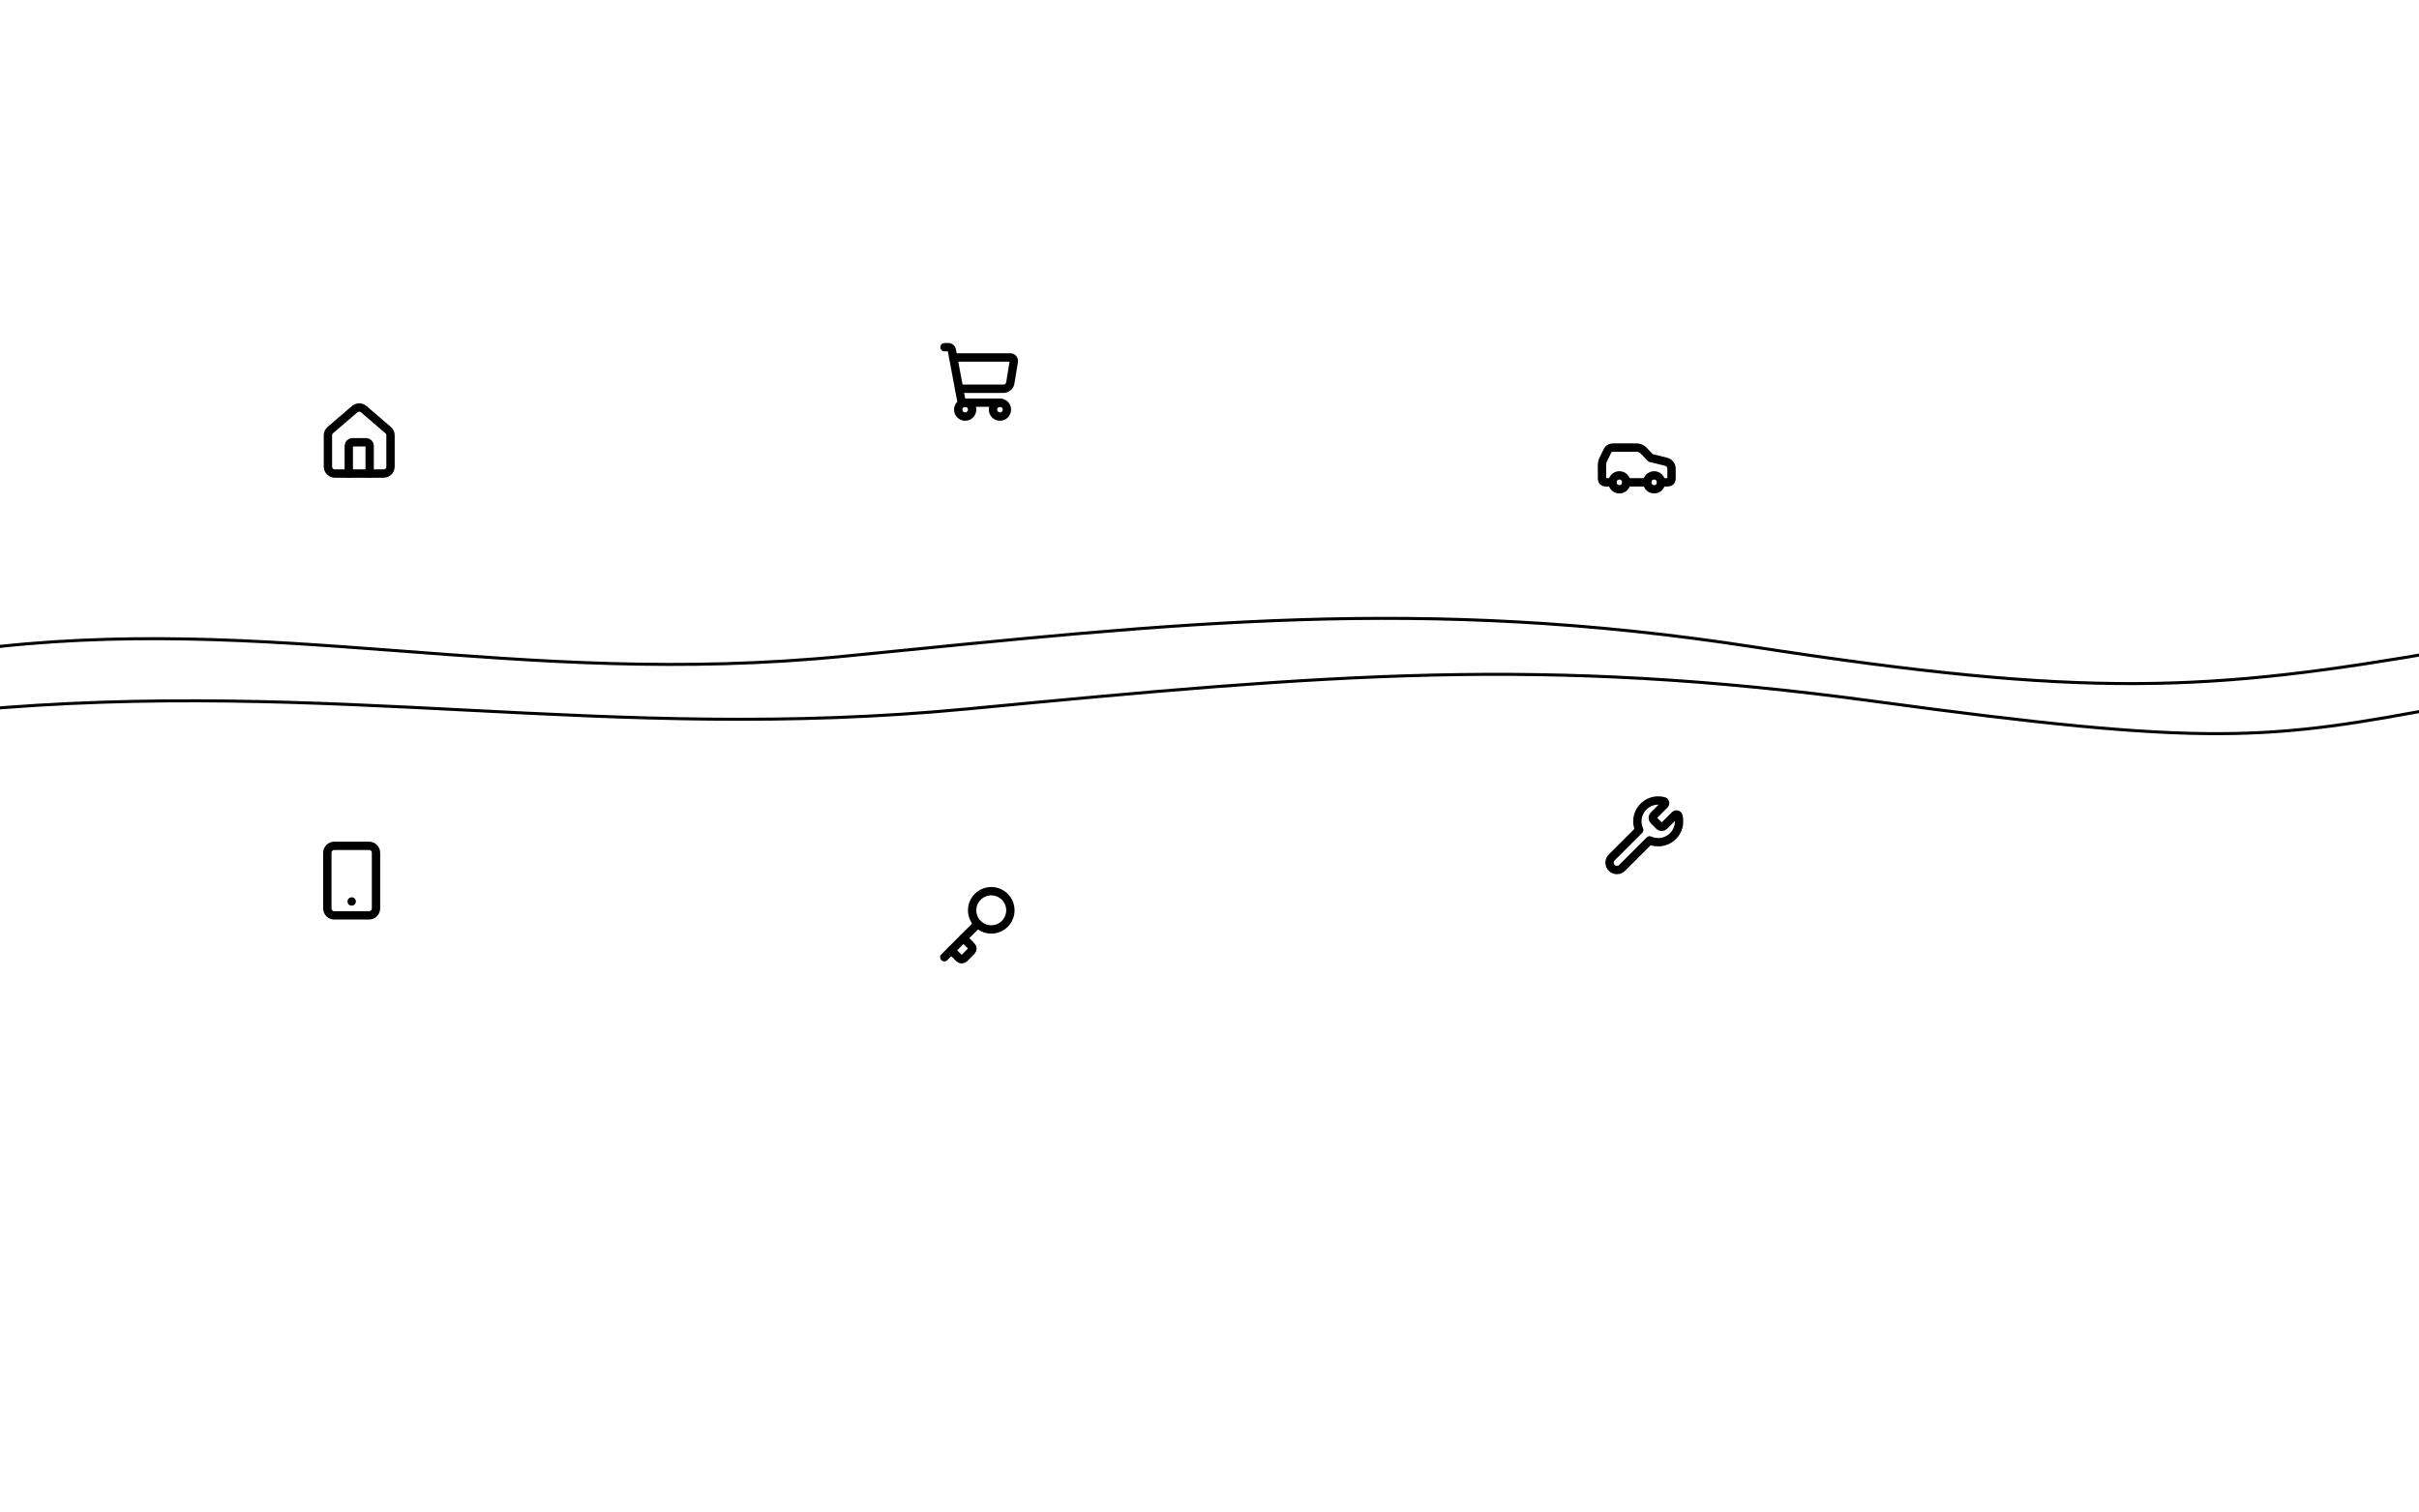
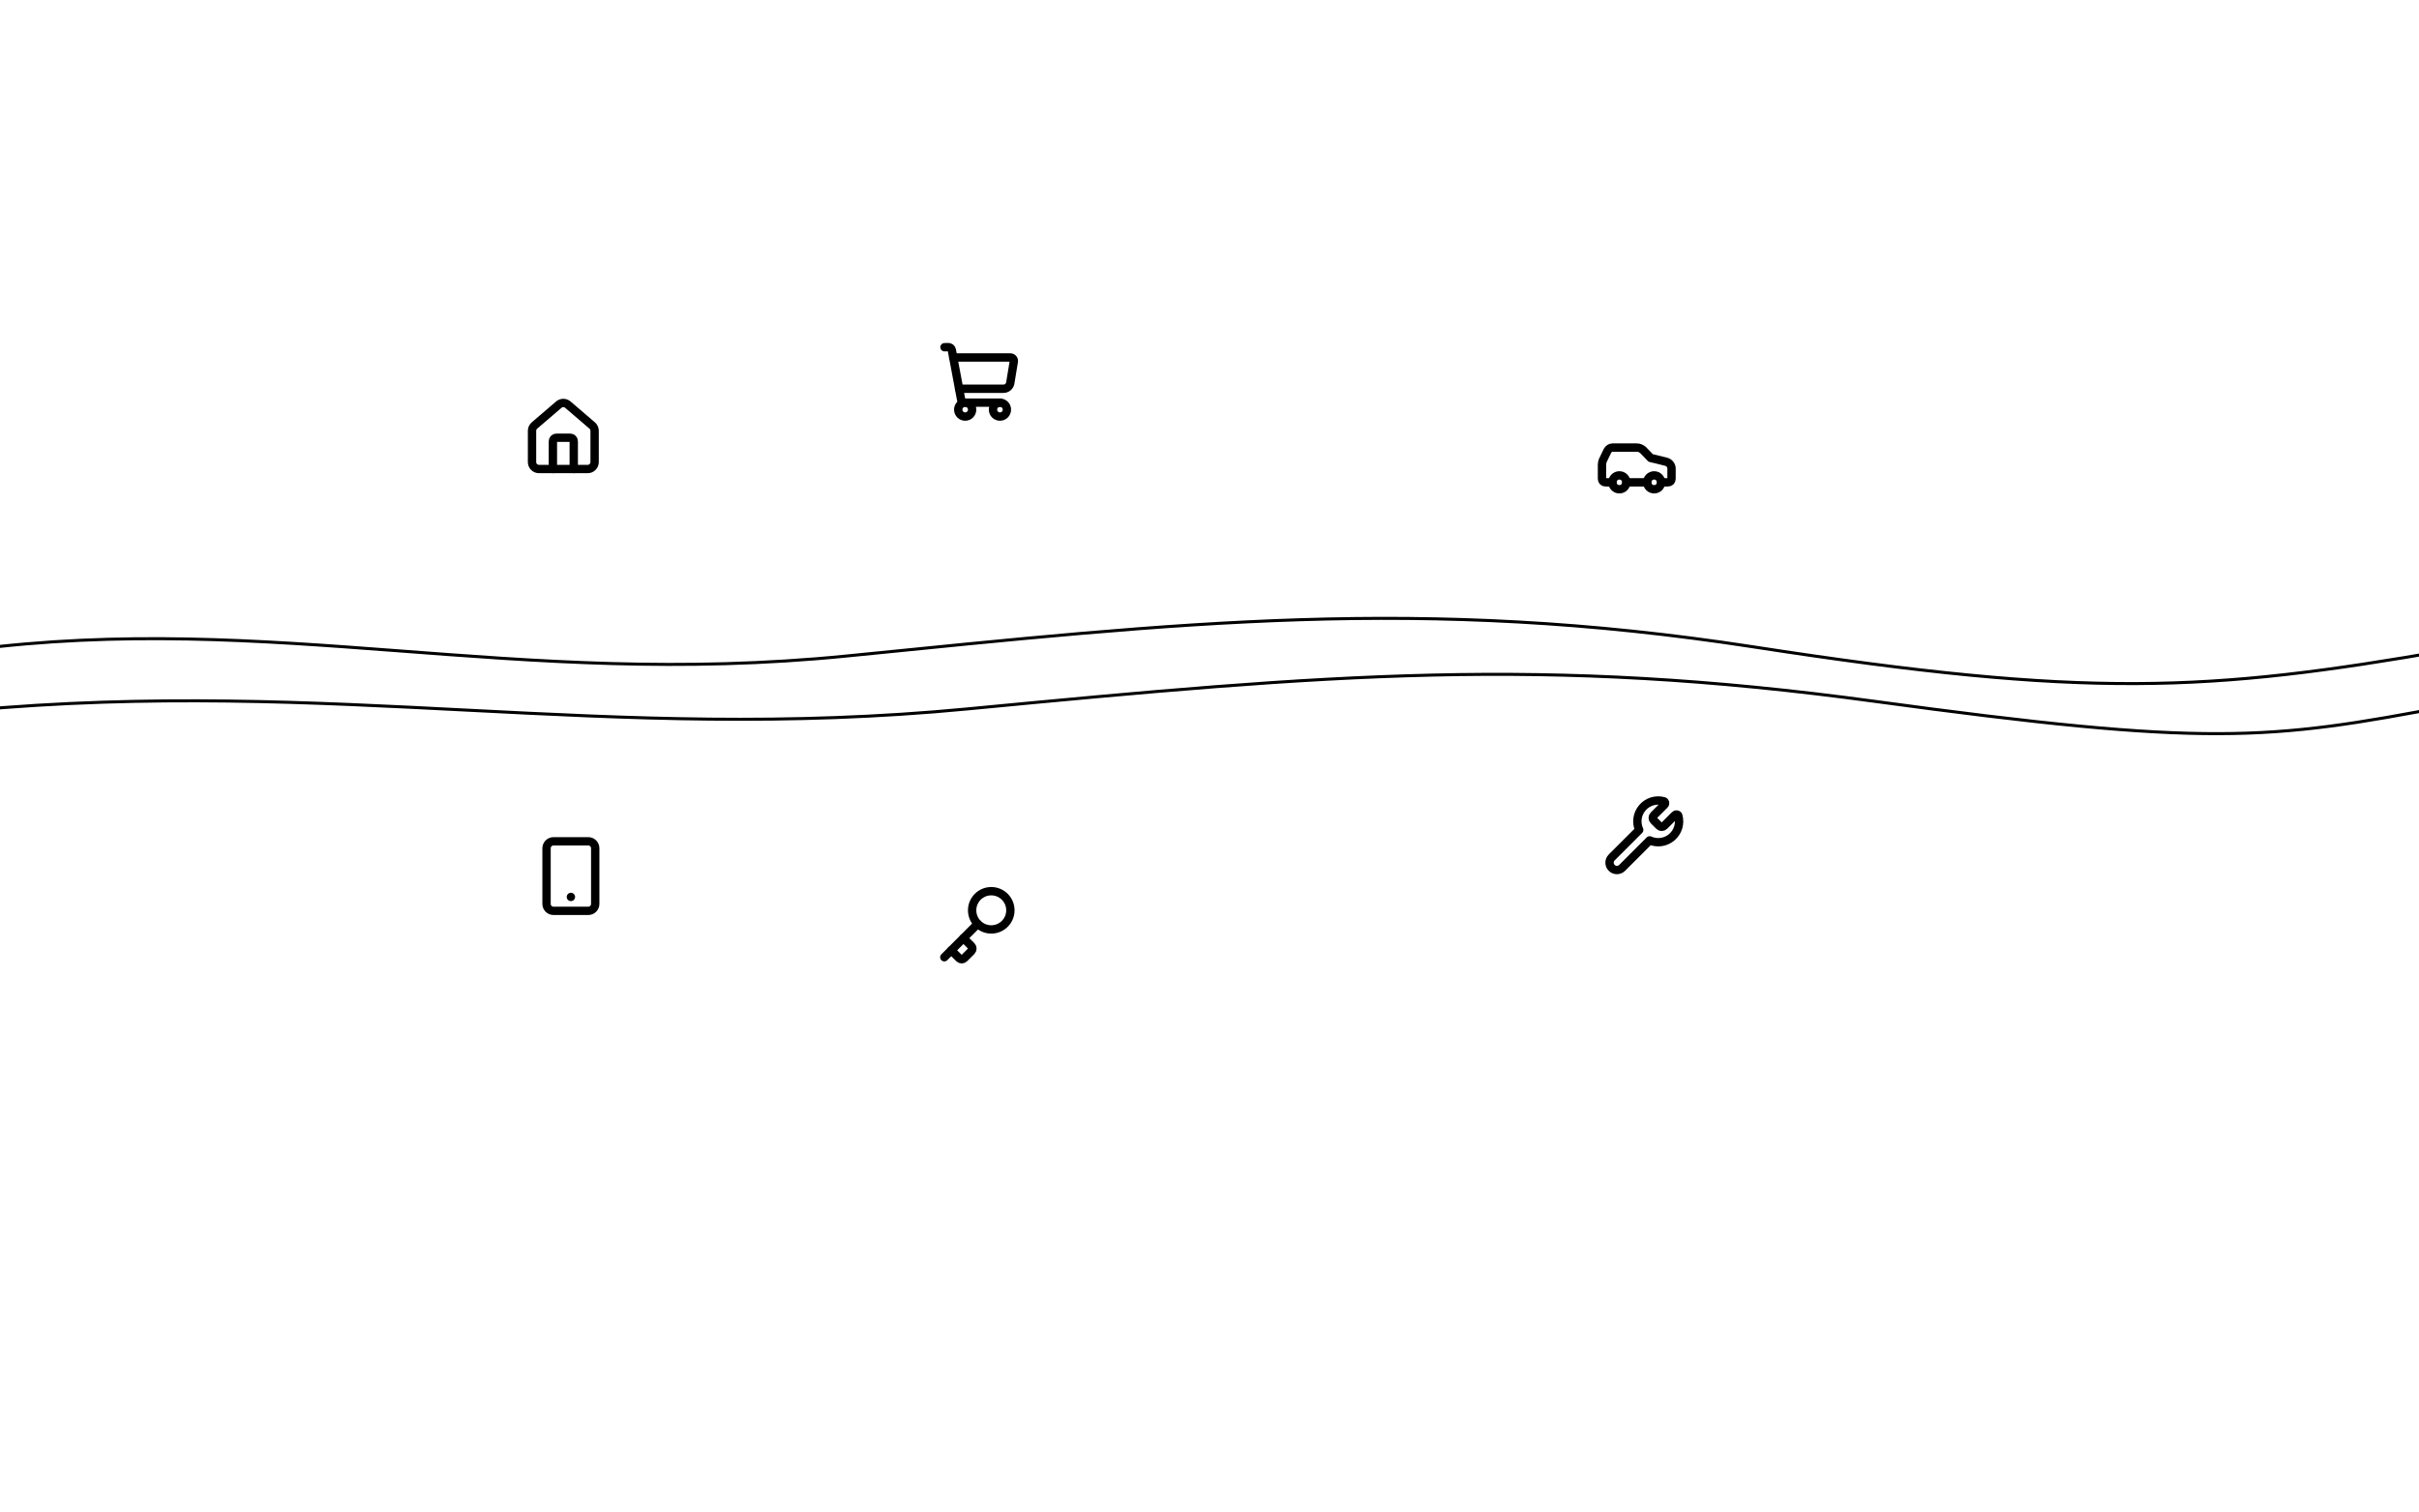
<svg xmlns="http://www.w3.org/2000/svg" viewBox="0 0 1600 1000" preserveAspectRatio="xMidYMid slice">
  <g fill="none" stroke="#000" stroke-width="2.4" stroke-linecap="round" stroke-linejoin="round">
    <path stroke-width="2" d="M-20 430 C 180 404, 340 456, 560 434 S 940 394, 1160 428 S 1460 458, 1620 430" />
    <path stroke-width="2" d="M-20 470 C 220 448, 400 492, 640 469 S 1020 434, 1240 464 S 1500 490, 1620 467" />
-     <g transform="translate(210 265) scale(2.3)">
+     <g transform="translate(345 262) scale(2.3)">
      <path d="M15 21v-8a1 1 0 0 0-1-1h-4a1 1 0 0 0-1 1v8" />
      <path d="M3 10a2 2 0 0 1 .709-1.528l7-6a2 2 0 0 1 2.582 0l7 6A2 2 0 0 1 21 10v9a2 2 0 0 1-2 2H5a2 2 0 0 1-2-2z" />
    </g>
    <g transform="translate(620 225) scale(2.3)">
      <path d="m2.05 2.05 1.099-.028a1 1 0 0 1 1.008.815l2.69 14.347A1 1 0 0 0 7.83 18H18" />
      <path d="M4.563 5h16.435a1 1 0 0 1 .981 1.204l-1.026 6.226A2 2 0 0 1 18.962 14H6.25" />
      <circle cx="18" cy="20" r="2" />
      <circle cx="8" cy="20" r="2" />
    </g>
    <g transform="translate(1055 280) scale(2.3)">
      <path d="M19 17h2c.6 0 1-.4 1-1v-3c0-.9-.7-1.7-1.5-1.9C18.7 10.6 16 10 16 10s-1.3-1.4-2.2-2.3c-.5-.4-1.1-.7-1.8-.7H5c-.6 0-1.1.4-1.4.9l-1.4 2.9A3.7 3.7 0 0 0 2 12v4c0 .6.4 1 1 1h2" />
      <circle cx="7" cy="17" r="2" />
      <path d="M9 17h6" />
      <circle cx="17" cy="17" r="2" />
    </g>
-     <g transform="translate(205 555) scale(2.3)">
+     <g transform="translate(350 552) scale(2.3)">
      <rect x="5" y="2" width="14" height="20" rx="2" ry="2" />
      <path d="M12 18h.01" />
    </g>
    <g transform="translate(620 585) scale(2.3)">
      <path d="m2 21 9.6-9.6" />
      <path d="m7.5 15.5 2.3 2.3a1 1 0 0 1 0 1.4l-2.1 2.1a1 1 0 0 1-1.4 0L4 19" />
      <circle cx="15.5" cy="7.5" r="5.5" />
    </g>
    <g transform="translate(1060 525) scale(2.3)">
      <path d="M14.7 6.3a1 1 0 0 0 0 1.4l1.6 1.6a1 1 0 0 0 1.4 0l3.106-3.105c.32-.322.863-.22.983.218a6 6 0 0 1-8.259 7.057l-7.91 7.91a1 1 0 0 1-2.999-3l7.91-7.91a6 6 0 0 1 7.057-8.259c.438.12.54.662.219.984z" />
    </g>
  </g>
</svg>
